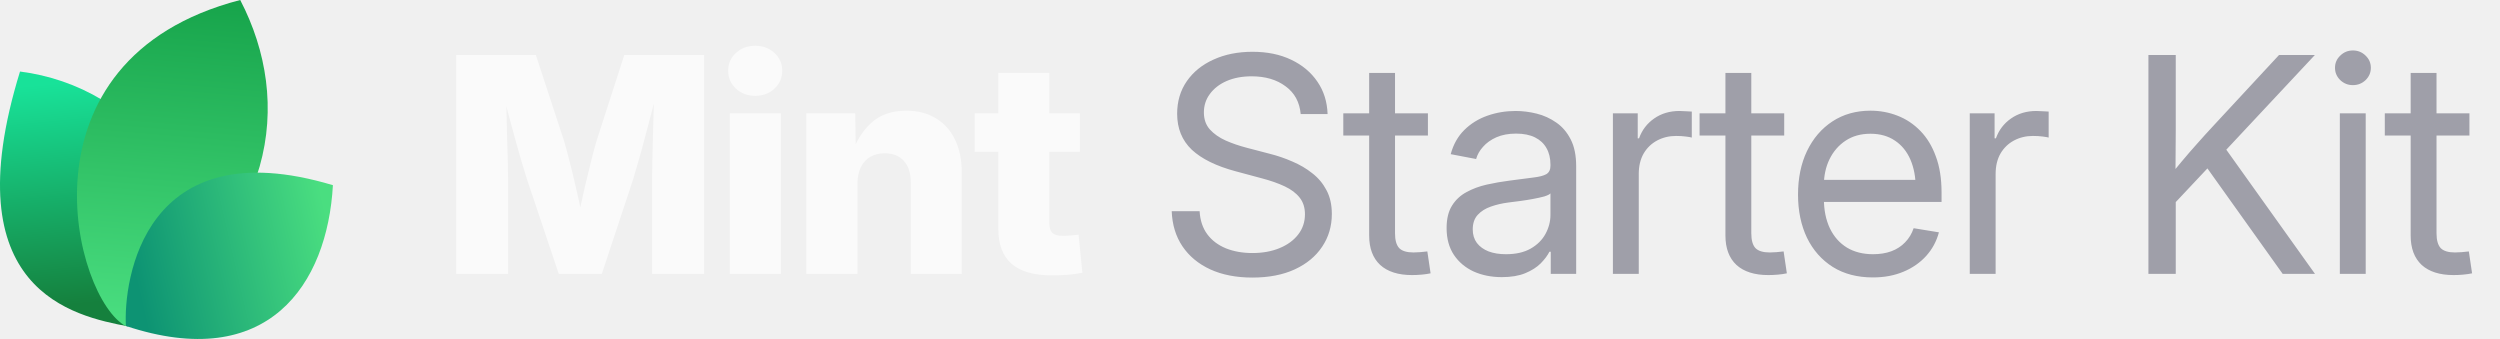
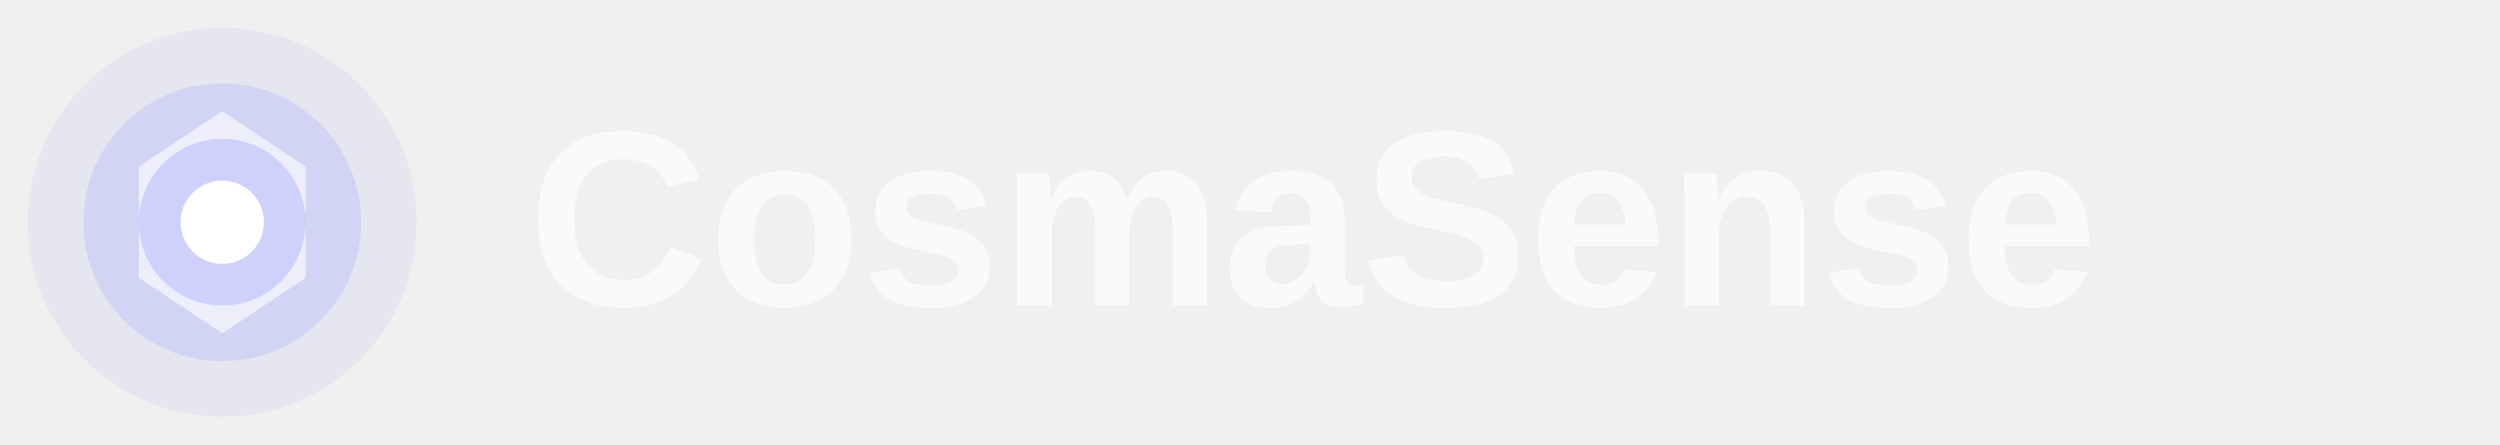
- <svg xmlns="http://www.w3.org/2000/svg" width="177" height="24" viewBox="0 0 177 24" fill="none">
-   <path d="M9.061 23.108C5.268 22.377 -3.391 20.627 1.417 5.064C9.634 6.099 16.973 14.064 9.061 23.108Z" fill="url(#paint0_linear_17557_2145)" />
-   <path d="M8.919 23.094C5.276 21.222 0.784 4.209 17.007 0C20.757 7.193 19.621 16.545 8.919 23.094Z" fill="url(#paint1_linear_17557_2145)" />
-   <path d="M8.914 23.079C8.735 19.882 10.159 9.085 23.57 13.111C23.181 20.123 18.984 26.418 8.914 23.079Z" fill="url(#paint2_linear_17557_2145)" />
-   <path d="M32.301 19.392V3.894H37.938L39.925 9.948C40.036 10.315 40.164 10.787 40.31 11.362C40.462 11.938 40.611 12.552 40.757 13.204C40.91 13.855 41.048 14.483 41.173 15.086C41.305 15.682 41.412 16.192 41.495 16.615H40.695C40.771 16.192 40.871 15.682 40.996 15.086C41.128 14.49 41.267 13.866 41.412 13.214C41.565 12.562 41.714 11.948 41.86 11.373C42.005 10.79 42.133 10.315 42.244 9.948L44.2 3.894H49.848V19.392H46.166V12.704C46.166 12.357 46.173 11.917 46.187 11.383C46.2 10.849 46.214 10.27 46.228 9.646C46.249 9.022 46.266 8.391 46.28 7.753C46.301 7.115 46.311 6.519 46.311 5.964H46.623C46.485 6.561 46.332 7.181 46.166 7.826C45.999 8.471 45.833 9.102 45.666 9.719C45.507 10.336 45.351 10.901 45.198 11.414C45.053 11.928 44.928 12.357 44.824 12.704L42.608 19.392H39.561L37.314 12.704C37.203 12.357 37.072 11.928 36.919 11.414C36.773 10.901 36.614 10.34 36.441 9.729C36.274 9.112 36.104 8.481 35.931 7.836C35.764 7.192 35.608 6.567 35.463 5.964H35.827C35.834 6.512 35.844 7.105 35.858 7.743C35.872 8.374 35.886 9.005 35.9 9.636C35.92 10.26 35.938 10.839 35.952 11.373C35.965 11.907 35.972 12.351 35.972 12.704V19.392H32.301ZM51.668 19.392V8.024H55.288V19.392H51.668ZM53.468 6.786C52.927 6.786 52.473 6.616 52.105 6.276C51.738 5.93 51.554 5.507 51.554 5.007C51.554 4.508 51.738 4.088 52.105 3.749C52.473 3.409 52.927 3.239 53.468 3.239C54.009 3.239 54.463 3.409 54.83 3.749C55.198 4.082 55.382 4.501 55.382 5.007C55.382 5.507 55.198 5.93 54.83 6.276C54.463 6.616 54.009 6.786 53.468 6.786ZM60.708 13.027V19.392H57.088V8.024H60.551L60.593 10.967H60.281C60.593 10.024 61.061 9.268 61.685 8.7C62.309 8.124 63.138 7.836 64.171 7.836C64.975 7.836 65.672 8.017 66.262 8.377C66.851 8.731 67.302 9.234 67.614 9.885C67.933 10.537 68.092 11.307 68.092 12.194V19.392H64.483V12.912C64.483 12.26 64.32 11.754 63.994 11.394C63.675 11.033 63.221 10.853 62.632 10.853C62.25 10.853 61.914 10.936 61.623 11.102C61.332 11.269 61.106 11.515 60.947 11.841C60.787 12.16 60.708 12.555 60.708 13.027ZM76.456 8.024V10.749H69.008V8.024H76.456ZM70.683 5.163H74.292V15.783C74.292 16.102 74.361 16.334 74.5 16.48C74.646 16.625 74.899 16.698 75.259 16.698C75.405 16.698 75.596 16.688 75.831 16.667C76.074 16.646 76.251 16.629 76.362 16.615L76.632 19.309C76.313 19.378 75.963 19.427 75.582 19.455C75.207 19.482 74.836 19.496 74.469 19.496C73.2 19.496 72.25 19.222 71.619 18.674C70.995 18.127 70.683 17.308 70.683 16.22V5.163Z" fill="#FAFAFA" />
-   <path d="M88.667 19.652C87.523 19.652 86.528 19.458 85.682 19.07C84.843 18.681 84.188 18.137 83.716 17.437C83.245 16.736 82.992 15.908 82.957 14.951H84.933C84.968 15.596 85.148 16.14 85.474 16.584C85.8 17.021 86.24 17.354 86.795 17.582C87.35 17.804 87.974 17.915 88.667 17.915C89.388 17.915 90.026 17.801 90.581 17.572C91.143 17.343 91.583 17.024 91.902 16.615C92.228 16.199 92.391 15.717 92.391 15.169C92.391 14.698 92.266 14.306 92.017 13.994C91.767 13.675 91.413 13.408 90.956 13.193C90.498 12.978 89.954 12.787 89.323 12.621L87.502 12.132C86.123 11.765 85.082 11.255 84.382 10.603C83.689 9.944 83.342 9.095 83.342 8.055C83.342 7.174 83.571 6.404 84.028 5.746C84.486 5.087 85.117 4.577 85.921 4.217C86.726 3.849 87.645 3.666 88.678 3.666C89.718 3.666 90.63 3.853 91.413 4.227C92.204 4.602 92.824 5.122 93.275 5.787C93.726 6.446 93.965 7.209 93.993 8.076H92.089C92.013 7.23 91.656 6.574 91.018 6.11C90.387 5.638 89.586 5.403 88.615 5.403C87.95 5.403 87.36 5.513 86.847 5.735C86.341 5.957 85.946 6.262 85.661 6.651C85.377 7.032 85.235 7.469 85.235 7.961C85.235 8.447 85.377 8.849 85.661 9.168C85.946 9.48 86.317 9.74 86.774 9.948C87.232 10.149 87.724 10.319 88.251 10.457L89.884 10.884C90.439 11.023 90.977 11.206 91.496 11.435C92.023 11.657 92.495 11.934 92.911 12.267C93.334 12.593 93.67 12.995 93.92 13.474C94.17 13.945 94.294 14.504 94.294 15.149C94.294 16.015 94.066 16.788 93.608 17.468C93.157 18.148 92.512 18.681 91.673 19.07C90.834 19.458 89.832 19.652 88.667 19.652ZM101.097 8.024V9.594H95.106V8.024H101.097ZM96.937 5.163H98.767V16.521C98.767 17 98.865 17.347 99.059 17.562C99.26 17.77 99.6 17.874 100.078 17.874C100.21 17.874 100.366 17.867 100.546 17.853C100.733 17.832 100.903 17.815 101.056 17.801L101.285 19.351C101.097 19.392 100.886 19.423 100.65 19.444C100.414 19.465 100.189 19.475 99.974 19.475C98.996 19.475 98.244 19.236 97.717 18.758C97.197 18.272 96.937 17.579 96.937 16.677V5.163ZM106.33 19.621C105.595 19.621 104.932 19.489 104.343 19.226C103.754 18.955 103.285 18.564 102.939 18.05C102.592 17.53 102.419 16.896 102.419 16.147C102.419 15.495 102.547 14.965 102.804 14.556C103.06 14.146 103.403 13.828 103.833 13.599C104.263 13.363 104.742 13.186 105.269 13.068C105.796 12.95 106.333 12.857 106.881 12.787C107.574 12.69 108.132 12.617 108.555 12.569C108.978 12.52 109.287 12.441 109.481 12.33C109.675 12.212 109.772 12.014 109.772 11.737V11.654C109.772 11.203 109.679 10.815 109.492 10.489C109.311 10.163 109.041 9.91 108.68 9.729C108.32 9.549 107.872 9.459 107.338 9.459C106.805 9.459 106.34 9.546 105.945 9.719C105.556 9.892 105.241 10.118 104.998 10.395C104.755 10.665 104.593 10.953 104.509 11.258L102.71 10.915C102.897 10.222 103.22 9.65 103.677 9.199C104.135 8.748 104.679 8.412 105.31 8.19C105.941 7.968 106.607 7.857 107.307 7.857C107.8 7.857 108.295 7.92 108.795 8.044C109.301 8.169 109.765 8.381 110.188 8.679C110.611 8.97 110.951 9.369 111.208 9.875C111.464 10.374 111.593 11.005 111.593 11.768V19.392H109.793V17.822H109.7C109.568 18.085 109.363 18.359 109.086 18.643C108.809 18.921 108.444 19.153 107.994 19.34C107.543 19.527 106.988 19.621 106.33 19.621ZM106.621 17.998C107.321 17.998 107.904 17.867 108.368 17.603C108.84 17.333 109.19 16.986 109.419 16.563C109.654 16.133 109.772 15.682 109.772 15.211V13.692C109.703 13.769 109.554 13.841 109.325 13.911C109.096 13.973 108.829 14.032 108.524 14.088C108.226 14.143 107.921 14.192 107.609 14.233C107.304 14.275 107.033 14.309 106.798 14.337C106.354 14.393 105.938 14.49 105.549 14.628C105.168 14.76 104.86 14.954 104.624 15.211C104.388 15.467 104.27 15.811 104.27 16.241C104.27 16.615 104.367 16.934 104.561 17.198C104.762 17.461 105.04 17.662 105.393 17.801C105.747 17.933 106.156 17.998 106.621 17.998ZM114.193 19.392V8.024H115.951V9.792H116.045C116.253 9.209 116.61 8.741 117.116 8.388C117.622 8.034 118.219 7.857 118.905 7.857C119.058 7.857 119.217 7.864 119.384 7.878C119.55 7.885 119.682 7.892 119.779 7.899V9.74C119.716 9.719 119.578 9.695 119.363 9.667C119.155 9.639 118.922 9.625 118.666 9.625C118.174 9.625 117.726 9.733 117.324 9.948C116.922 10.163 116.603 10.471 116.367 10.874C116.138 11.276 116.024 11.758 116.024 12.319V19.392H114.193ZM126.322 8.024V9.594H120.33V8.024H126.322ZM122.161 5.163H123.992V16.521C123.992 17 124.089 17.347 124.283 17.562C124.484 17.77 124.824 17.874 125.302 17.874C125.434 17.874 125.59 17.867 125.77 17.853C125.958 17.832 126.127 17.815 126.28 17.801L126.509 19.351C126.322 19.392 126.11 19.423 125.874 19.444C125.639 19.465 125.413 19.475 125.198 19.475C124.221 19.475 123.468 19.236 122.941 18.758C122.421 18.272 122.161 17.579 122.161 16.677V5.163ZM132.604 19.642C131.502 19.642 130.555 19.396 129.765 18.903C128.974 18.404 128.364 17.714 127.934 16.834C127.511 15.946 127.3 14.927 127.3 13.775C127.3 12.611 127.511 11.584 127.934 10.697C128.364 9.802 128.964 9.102 129.734 8.596C130.51 8.089 131.408 7.836 132.428 7.836C133.1 7.836 133.738 7.954 134.341 8.19C134.952 8.426 135.489 8.783 135.954 9.261C136.425 9.74 136.793 10.343 137.056 11.071C137.327 11.792 137.462 12.645 137.462 13.63V14.296H128.433V12.735H136.463L135.631 13.297C135.631 12.541 135.506 11.876 135.257 11.3C135.007 10.725 134.643 10.277 134.165 9.958C133.686 9.632 133.107 9.469 132.428 9.469C131.748 9.469 131.162 9.632 130.67 9.958C130.177 10.284 129.796 10.725 129.526 11.279C129.262 11.827 129.13 12.441 129.13 13.12V14.046C129.13 14.864 129.273 15.572 129.557 16.168C129.841 16.757 130.243 17.211 130.763 17.53C131.283 17.842 131.901 17.998 132.615 17.998C133.093 17.998 133.523 17.929 133.905 17.79C134.293 17.645 134.619 17.433 134.882 17.156C135.153 16.879 135.354 16.546 135.486 16.157L137.275 16.449C137.108 17.08 136.81 17.634 136.38 18.113C135.95 18.591 135.413 18.966 134.768 19.236C134.123 19.507 133.402 19.642 132.604 19.642ZM139.459 19.392V8.024H141.217V9.792H141.311C141.519 9.209 141.876 8.741 142.382 8.388C142.888 8.034 143.485 7.857 144.171 7.857C144.324 7.857 144.483 7.864 144.649 7.878C144.816 7.885 144.948 7.892 145.045 7.899V9.74C144.982 9.719 144.844 9.695 144.629 9.667C144.421 9.639 144.188 9.625 143.932 9.625C143.439 9.625 142.992 9.733 142.59 9.948C142.188 10.163 141.869 10.471 141.633 10.874C141.404 11.276 141.29 11.758 141.29 12.319V19.392H139.459ZM153.429 14.961V12.715C153.783 12.257 154.136 11.82 154.49 11.404C154.844 10.981 155.204 10.565 155.572 10.156C155.939 9.74 156.314 9.327 156.695 8.918L161.355 3.894H163.893L157.277 10.967H157.184L153.429 14.961ZM152.108 19.392V3.894H154.043V9.241L154.022 12.559L154.043 13.505V19.392H152.108ZM161.615 19.392L155.967 11.477L157.173 9.969L163.903 19.392H161.615ZM165.661 19.392V8.024H167.492V19.392H165.661ZM166.587 6.027C166.24 6.027 165.942 5.909 165.692 5.673C165.443 5.43 165.318 5.139 165.318 4.799C165.318 4.459 165.443 4.172 165.692 3.936C165.942 3.693 166.24 3.572 166.587 3.572C166.934 3.572 167.232 3.693 167.482 3.936C167.731 4.172 167.856 4.459 167.856 4.799C167.856 5.139 167.731 5.43 167.482 5.673C167.232 5.909 166.934 6.027 166.587 6.027ZM174.836 8.024V9.594H168.844V8.024H174.836ZM170.675 5.163H172.506V16.521C172.506 17 172.603 17.347 172.797 17.562C172.998 17.77 173.338 17.874 173.816 17.874C173.948 17.874 174.104 17.867 174.284 17.853C174.472 17.832 174.641 17.815 174.794 17.801L175.023 19.351C174.836 19.392 174.624 19.423 174.388 19.444C174.153 19.465 173.927 19.475 173.712 19.475C172.735 19.475 171.982 19.236 171.455 18.758C170.935 18.272 170.675 17.579 170.675 16.677V5.163Z" fill="#9F9FA9" />
-   <defs>
-     <linearGradient id="paint0_linear_17557_2145" x1="3.776" y1="5.916" x2="5.232" y2="21.559" gradientUnits="userSpaceOnUse">
-       <stop stop-color="#18E299" />
-       <stop offset="1" stop-color="#15803D" />
-     </linearGradient>
-     <linearGradient id="paint1_linear_17557_2145" x1="12.171" y1="-0.718" x2="10.19" y2="22.983" gradientUnits="userSpaceOnUse">
-       <stop stop-color="#16A34A" />
-       <stop offset="1" stop-color="#4ADE80" />
-     </linearGradient>
-     <linearGradient id="paint2_linear_17557_2145" x1="23.133" y1="15.353" x2="9.338" y2="18.52" gradientUnits="userSpaceOnUse">
-       <stop stop-color="#4ADE80" />
-       <stop offset="1" stop-color="#0D9373" />
-     </linearGradient>
-   </defs>
+ <svg xmlns="http://www.w3.org/2000/svg" width="180" height="32" viewBox="0 0 180 32" fill="none">
+   <circle cx="16" cy="16" r="14" fill="#818CF8" opacity="0.1" />
+   <circle cx="16" cy="16" r="10" fill="#818CF8" opacity="0.2" />
+   <circle cx="16" cy="16" r="6" fill="#818CF8" />
+   <path d="M16 8 L22 12 L22 20 L16 24 L10 20 L10 12 Z" fill="#fff" opacity="0.6" />
+   <circle cx="16" cy="16" r="3" fill="#fff" />
+   <text x="38" y="22" font-family="Arial, sans-serif" font-size="18" font-weight="600" fill="#FAFAFA">
+     CosmaSense
+   </text>
</svg>
